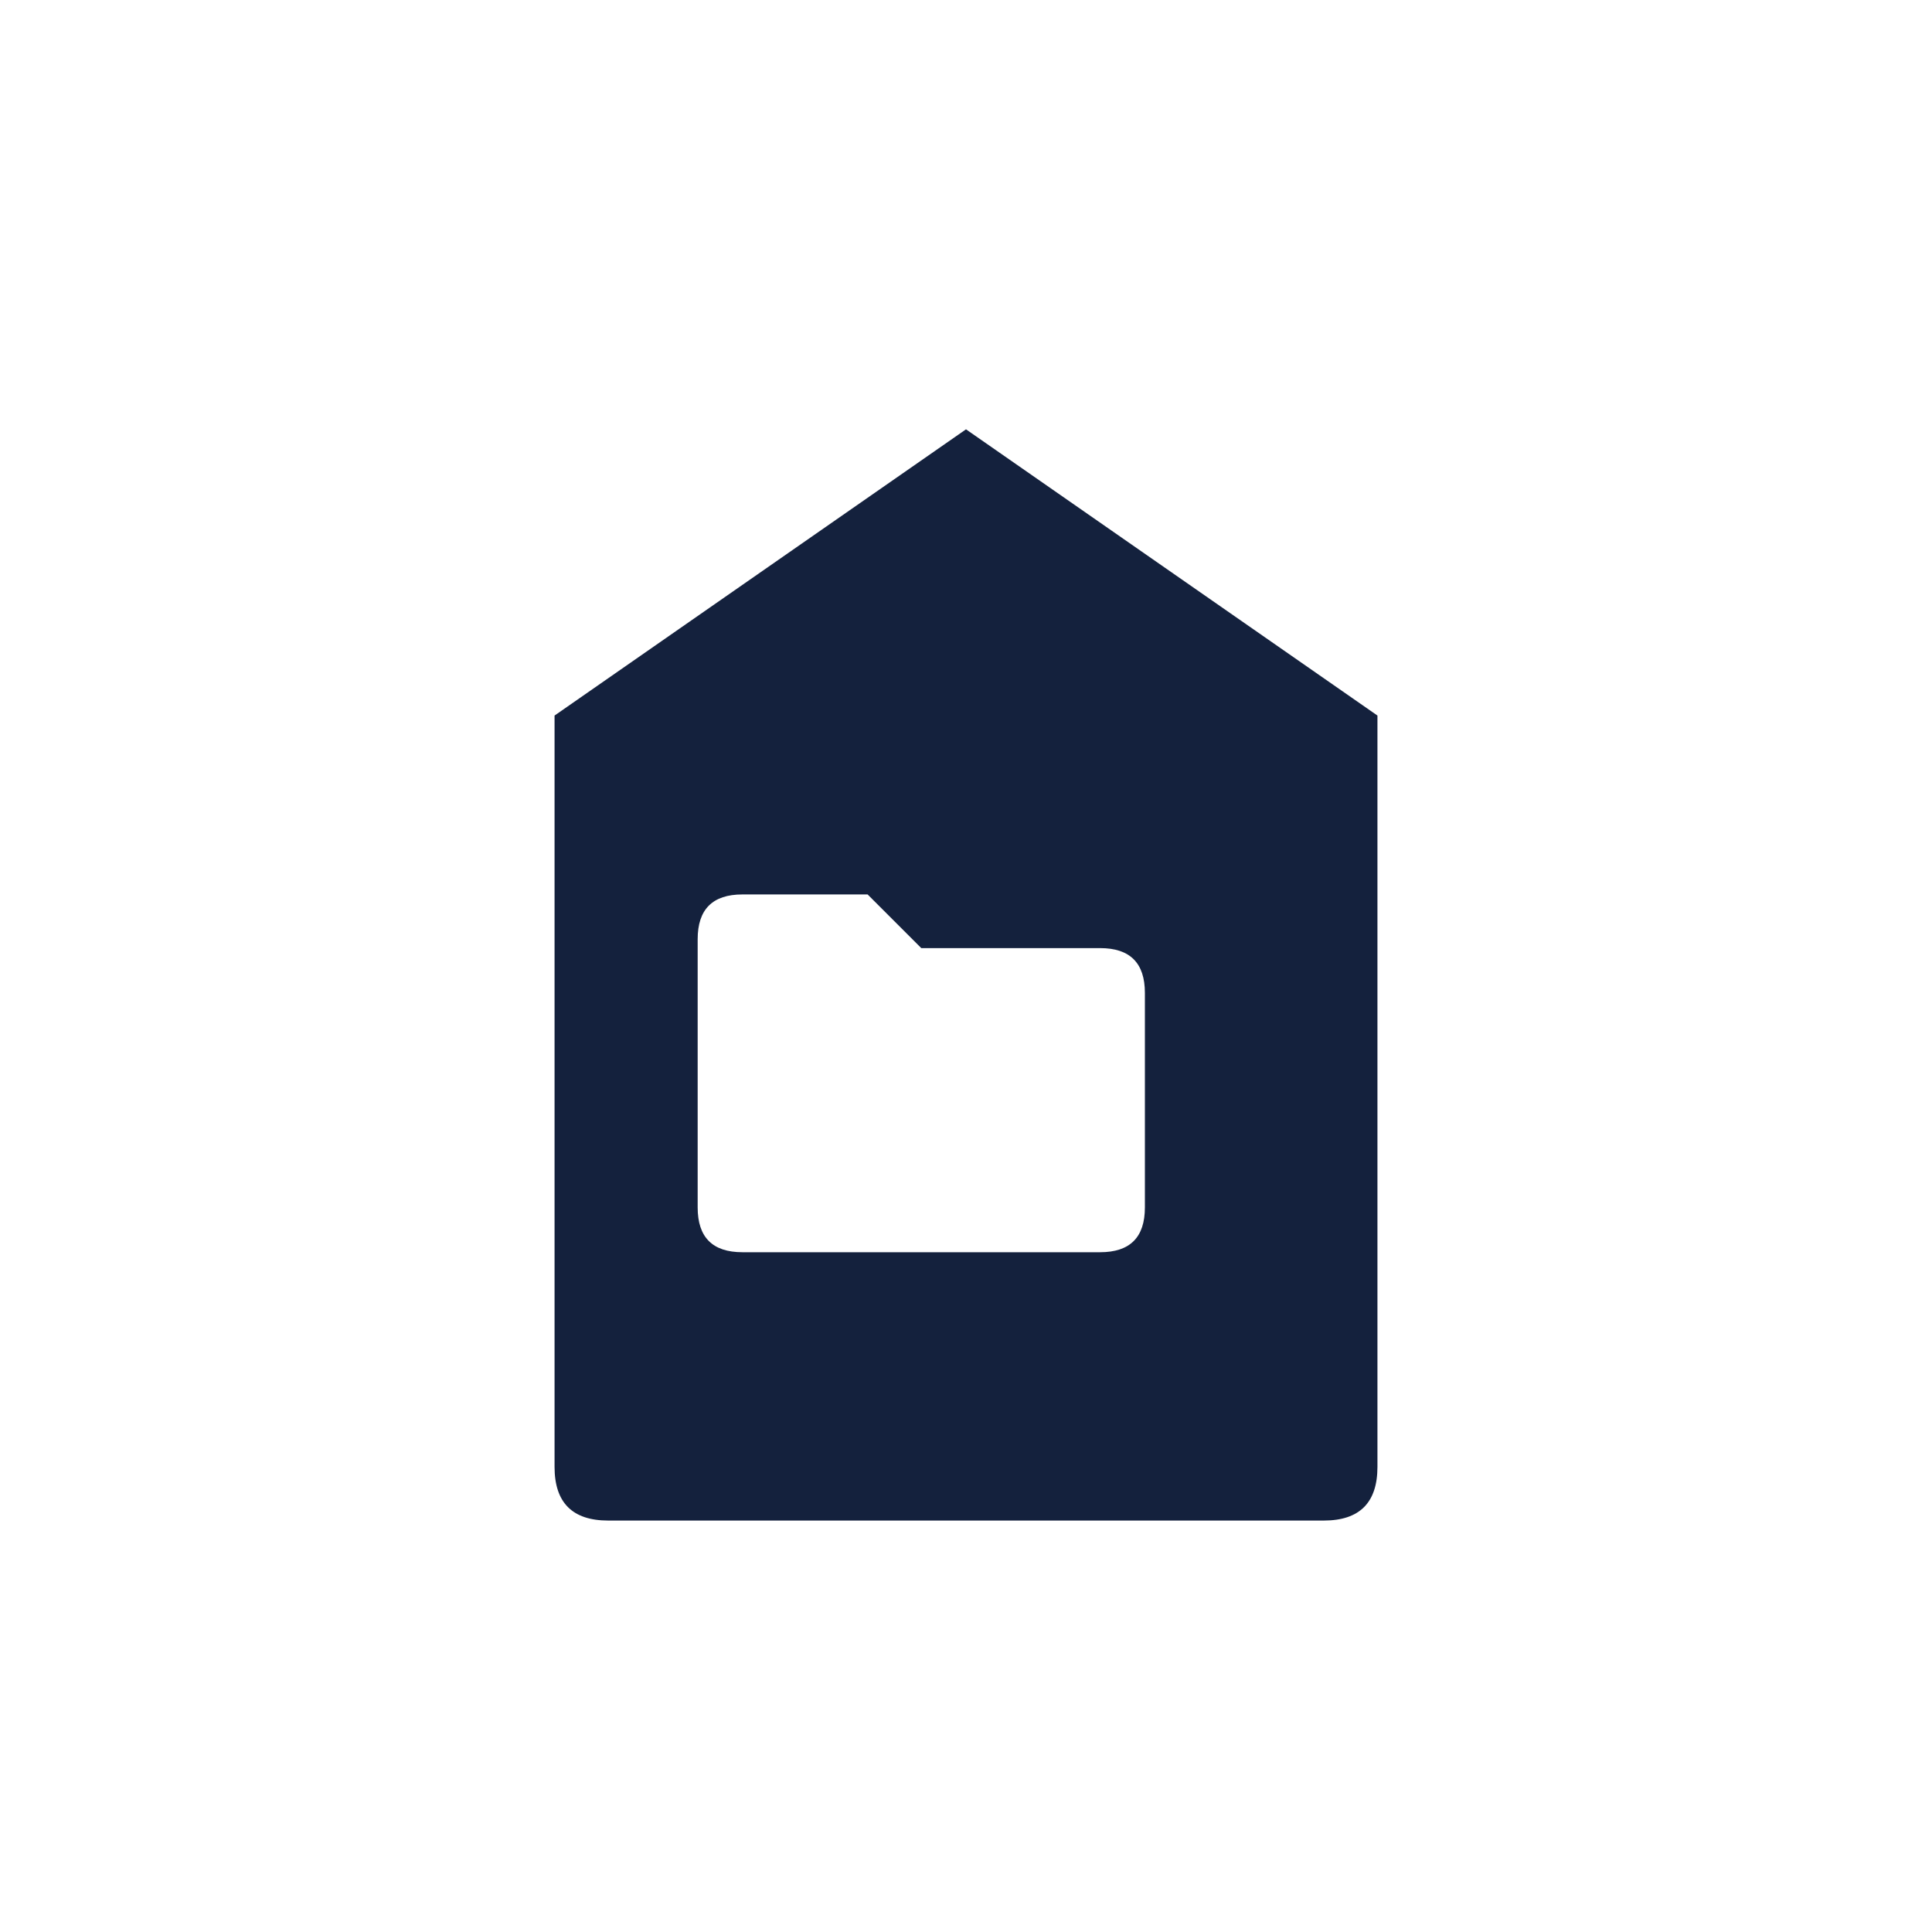
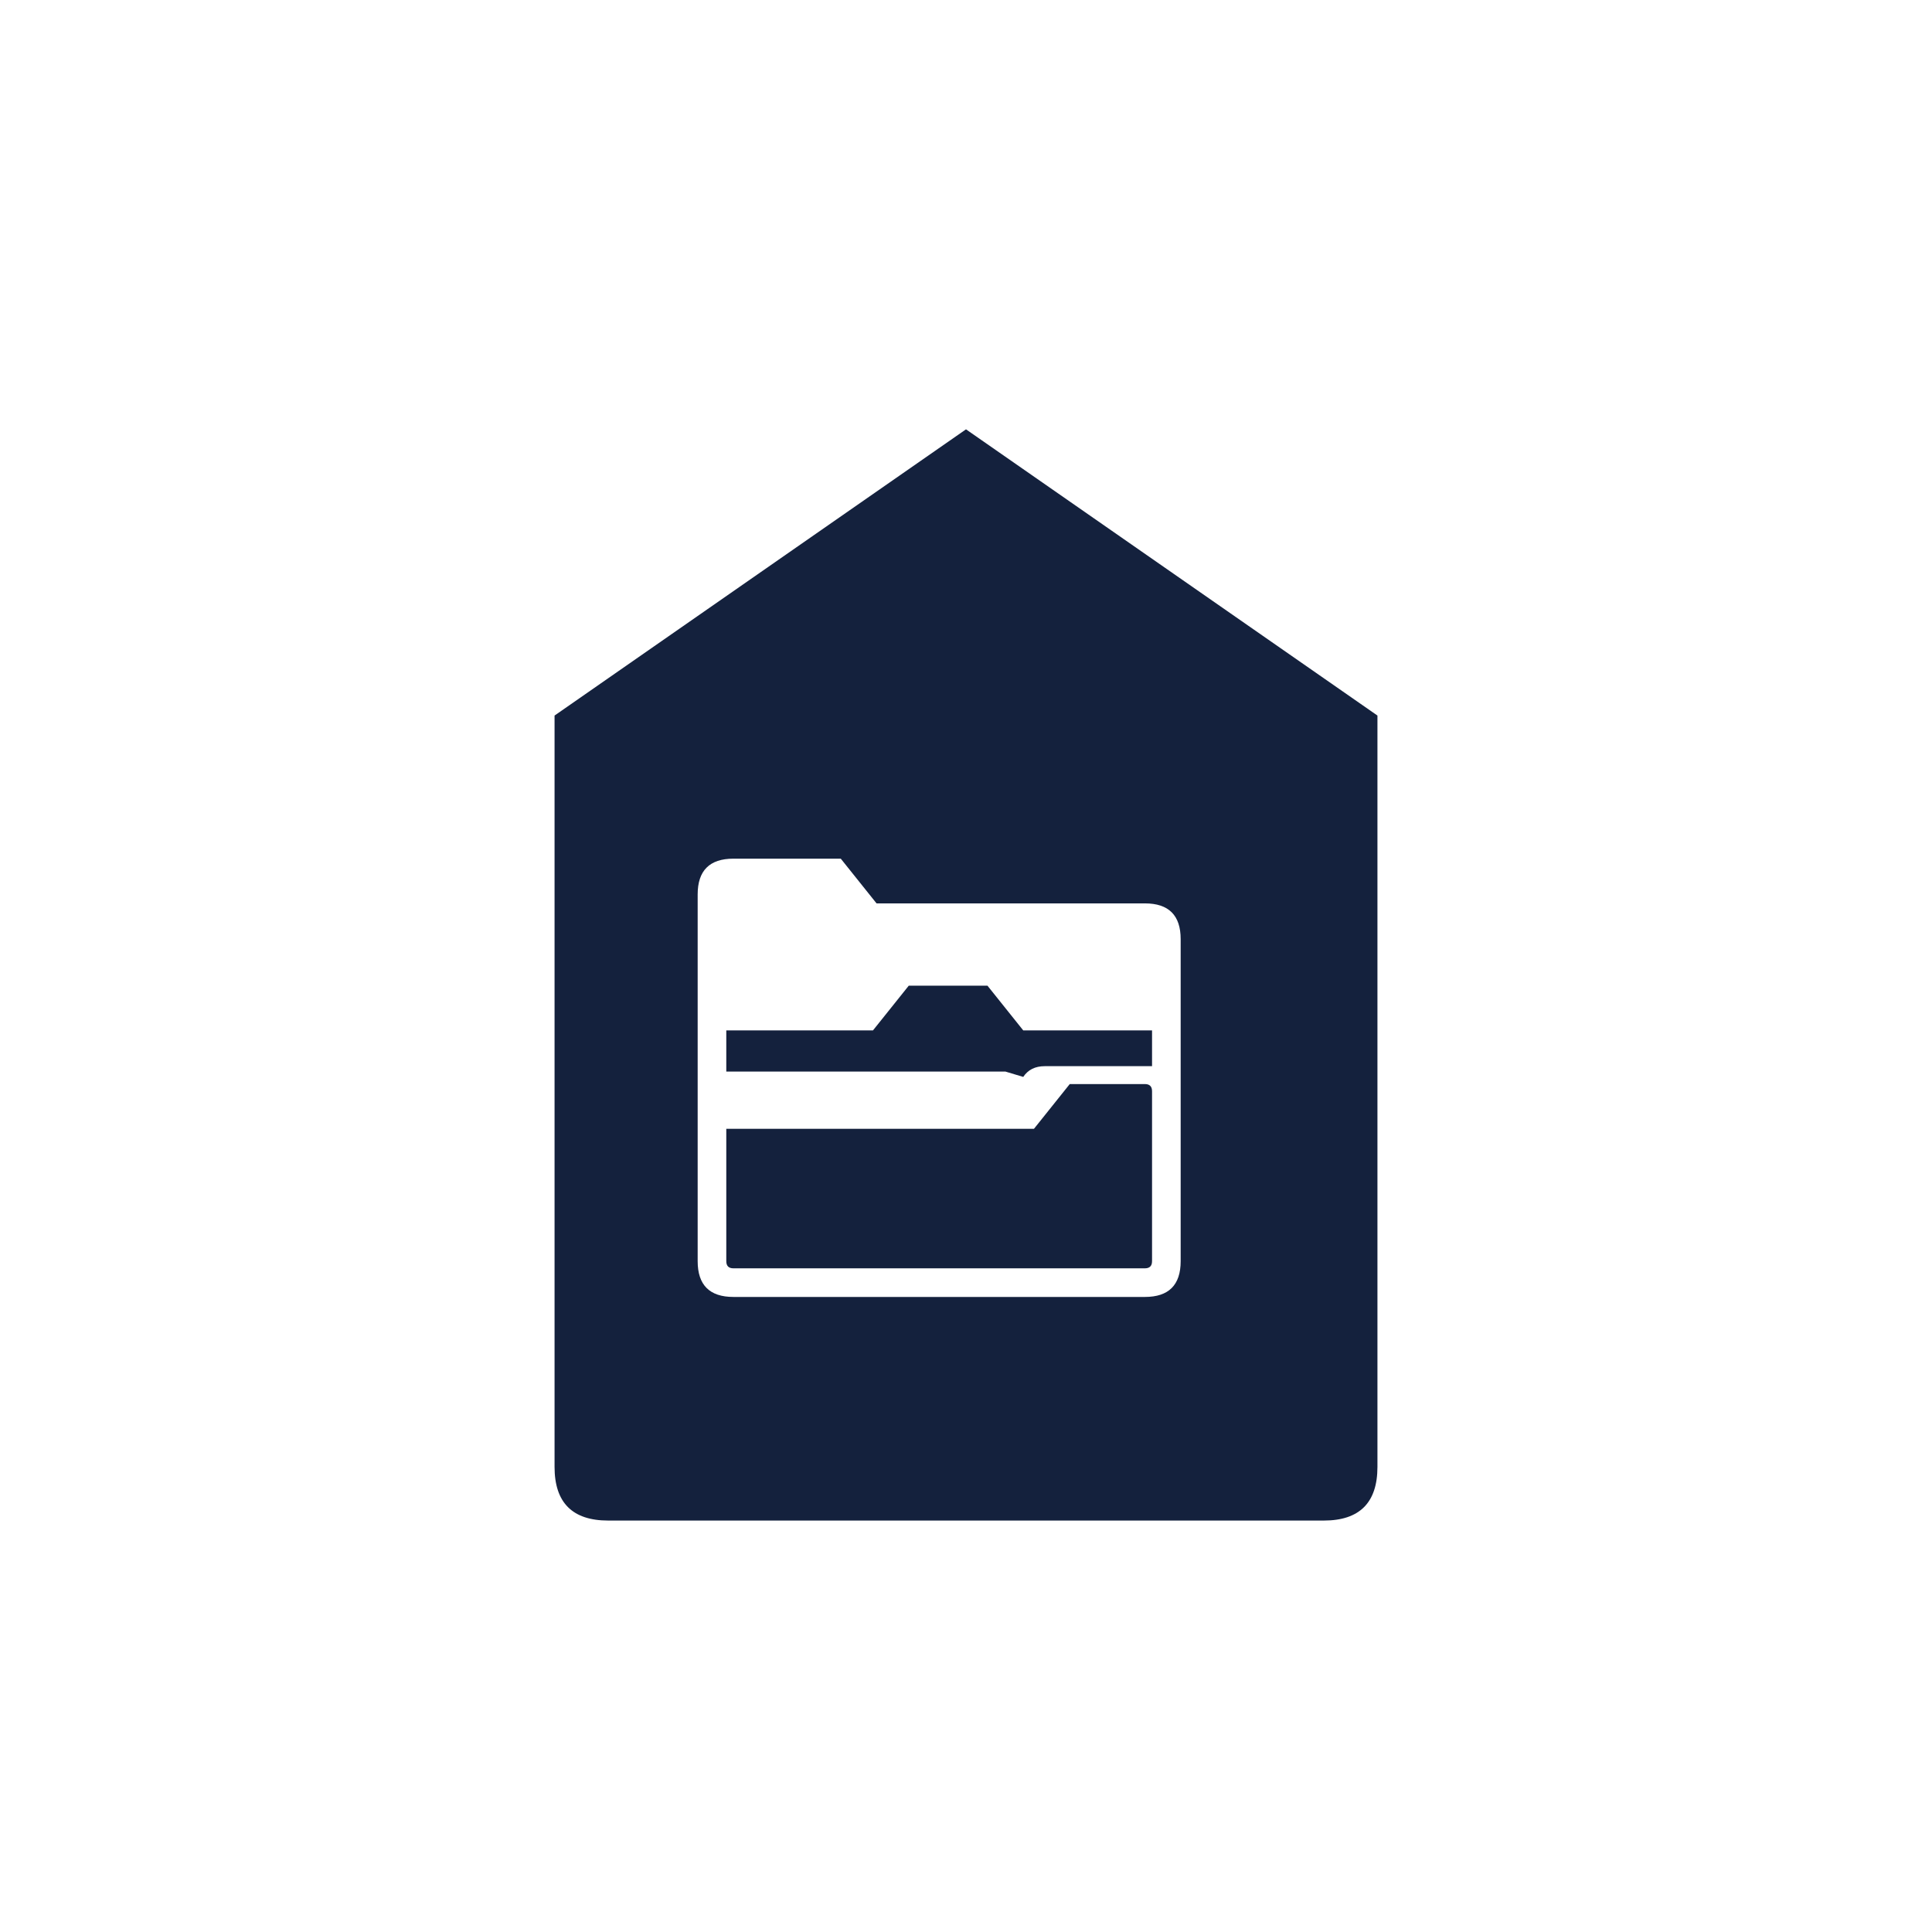
<svg xmlns="http://www.w3.org/2000/svg" viewBox="0 0 108 108" width="108" height="108">
-   <path fill-rule="evenodd" fill="#14213D" d="M31 40 L54 24 L77 40 L77 82 Q77 85 74 85 L34 85 Q31 85 31 82 Z M39 52.5 Q39 50 41.5 50 L48.5 50 L51.5 53 L61.5 53 Q64 53 64 55.5 L64 67.5 Q64 70 61.5 70 L41.5 70 Q39 70 39 67.5 Z" />
+   <path fill-rule="evenodd" fill="#14213D" d="M31 40 L54 24 L77 40 L77 82 Q77 85 74 85 L34 85 Q31 85 31 82 Z M39 50 Q39 48 41 48 L47 48 L49 50.5 L64 50.5 Q66 50.5 66 52.5 L66 70.5 Q66 72.5 64 72.5 L41 72.5 Q39 72.5 39 70.5 Z" />
+   <path fill="#14213D" d="M40.6 57.6 L48.8 57.6 L50.8 55.1 L55.2 55.1 L57.2 57.6 L64.4 57.6 L64.4 59.6 L58.4 59.6 Q57.6 59.6 57.2 60.2 L56.2 59.9 L40.6 59.9 Z" />
+   <path fill="#14213D" d="M40.6 63.1 L57.8 63.1 L59.8 60.6 L64 60.6 Q64.4 60.6 64.4 61 L64.4 70.5 Q64.4 70.9 64 70.9 L41 70.9 Q40.6 70.9 40.6 70.5 Z" />
</svg>
